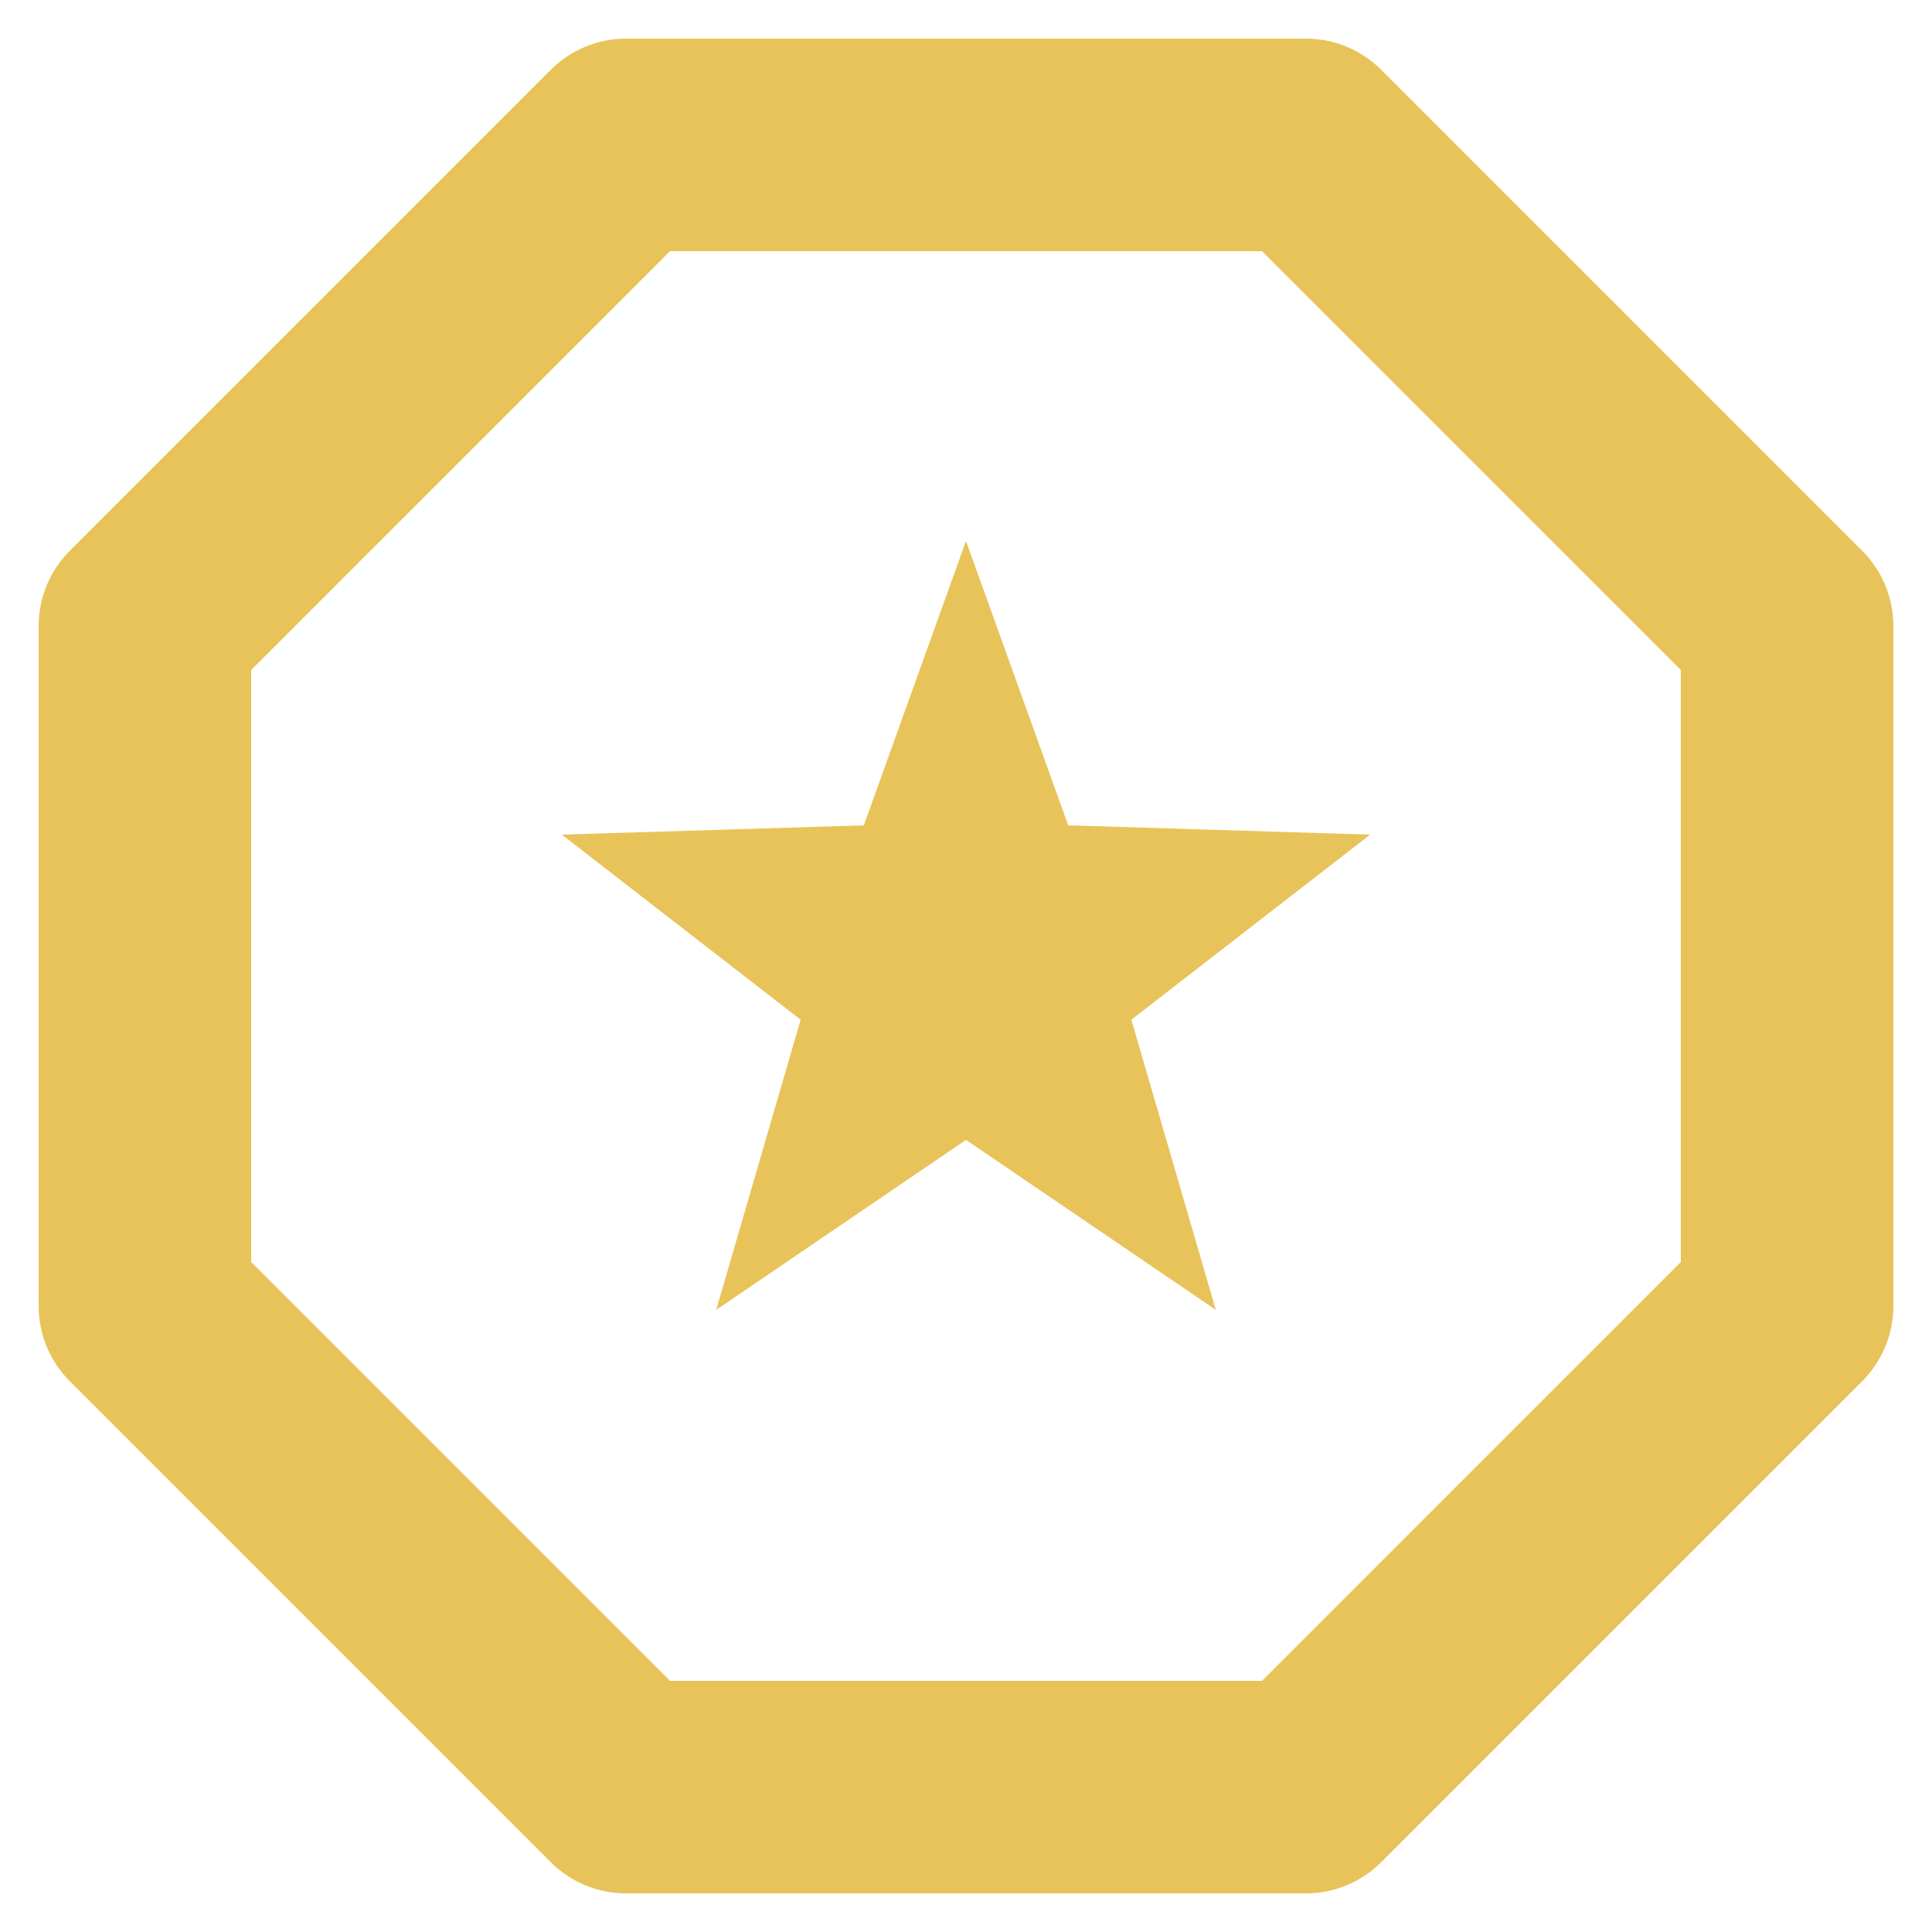
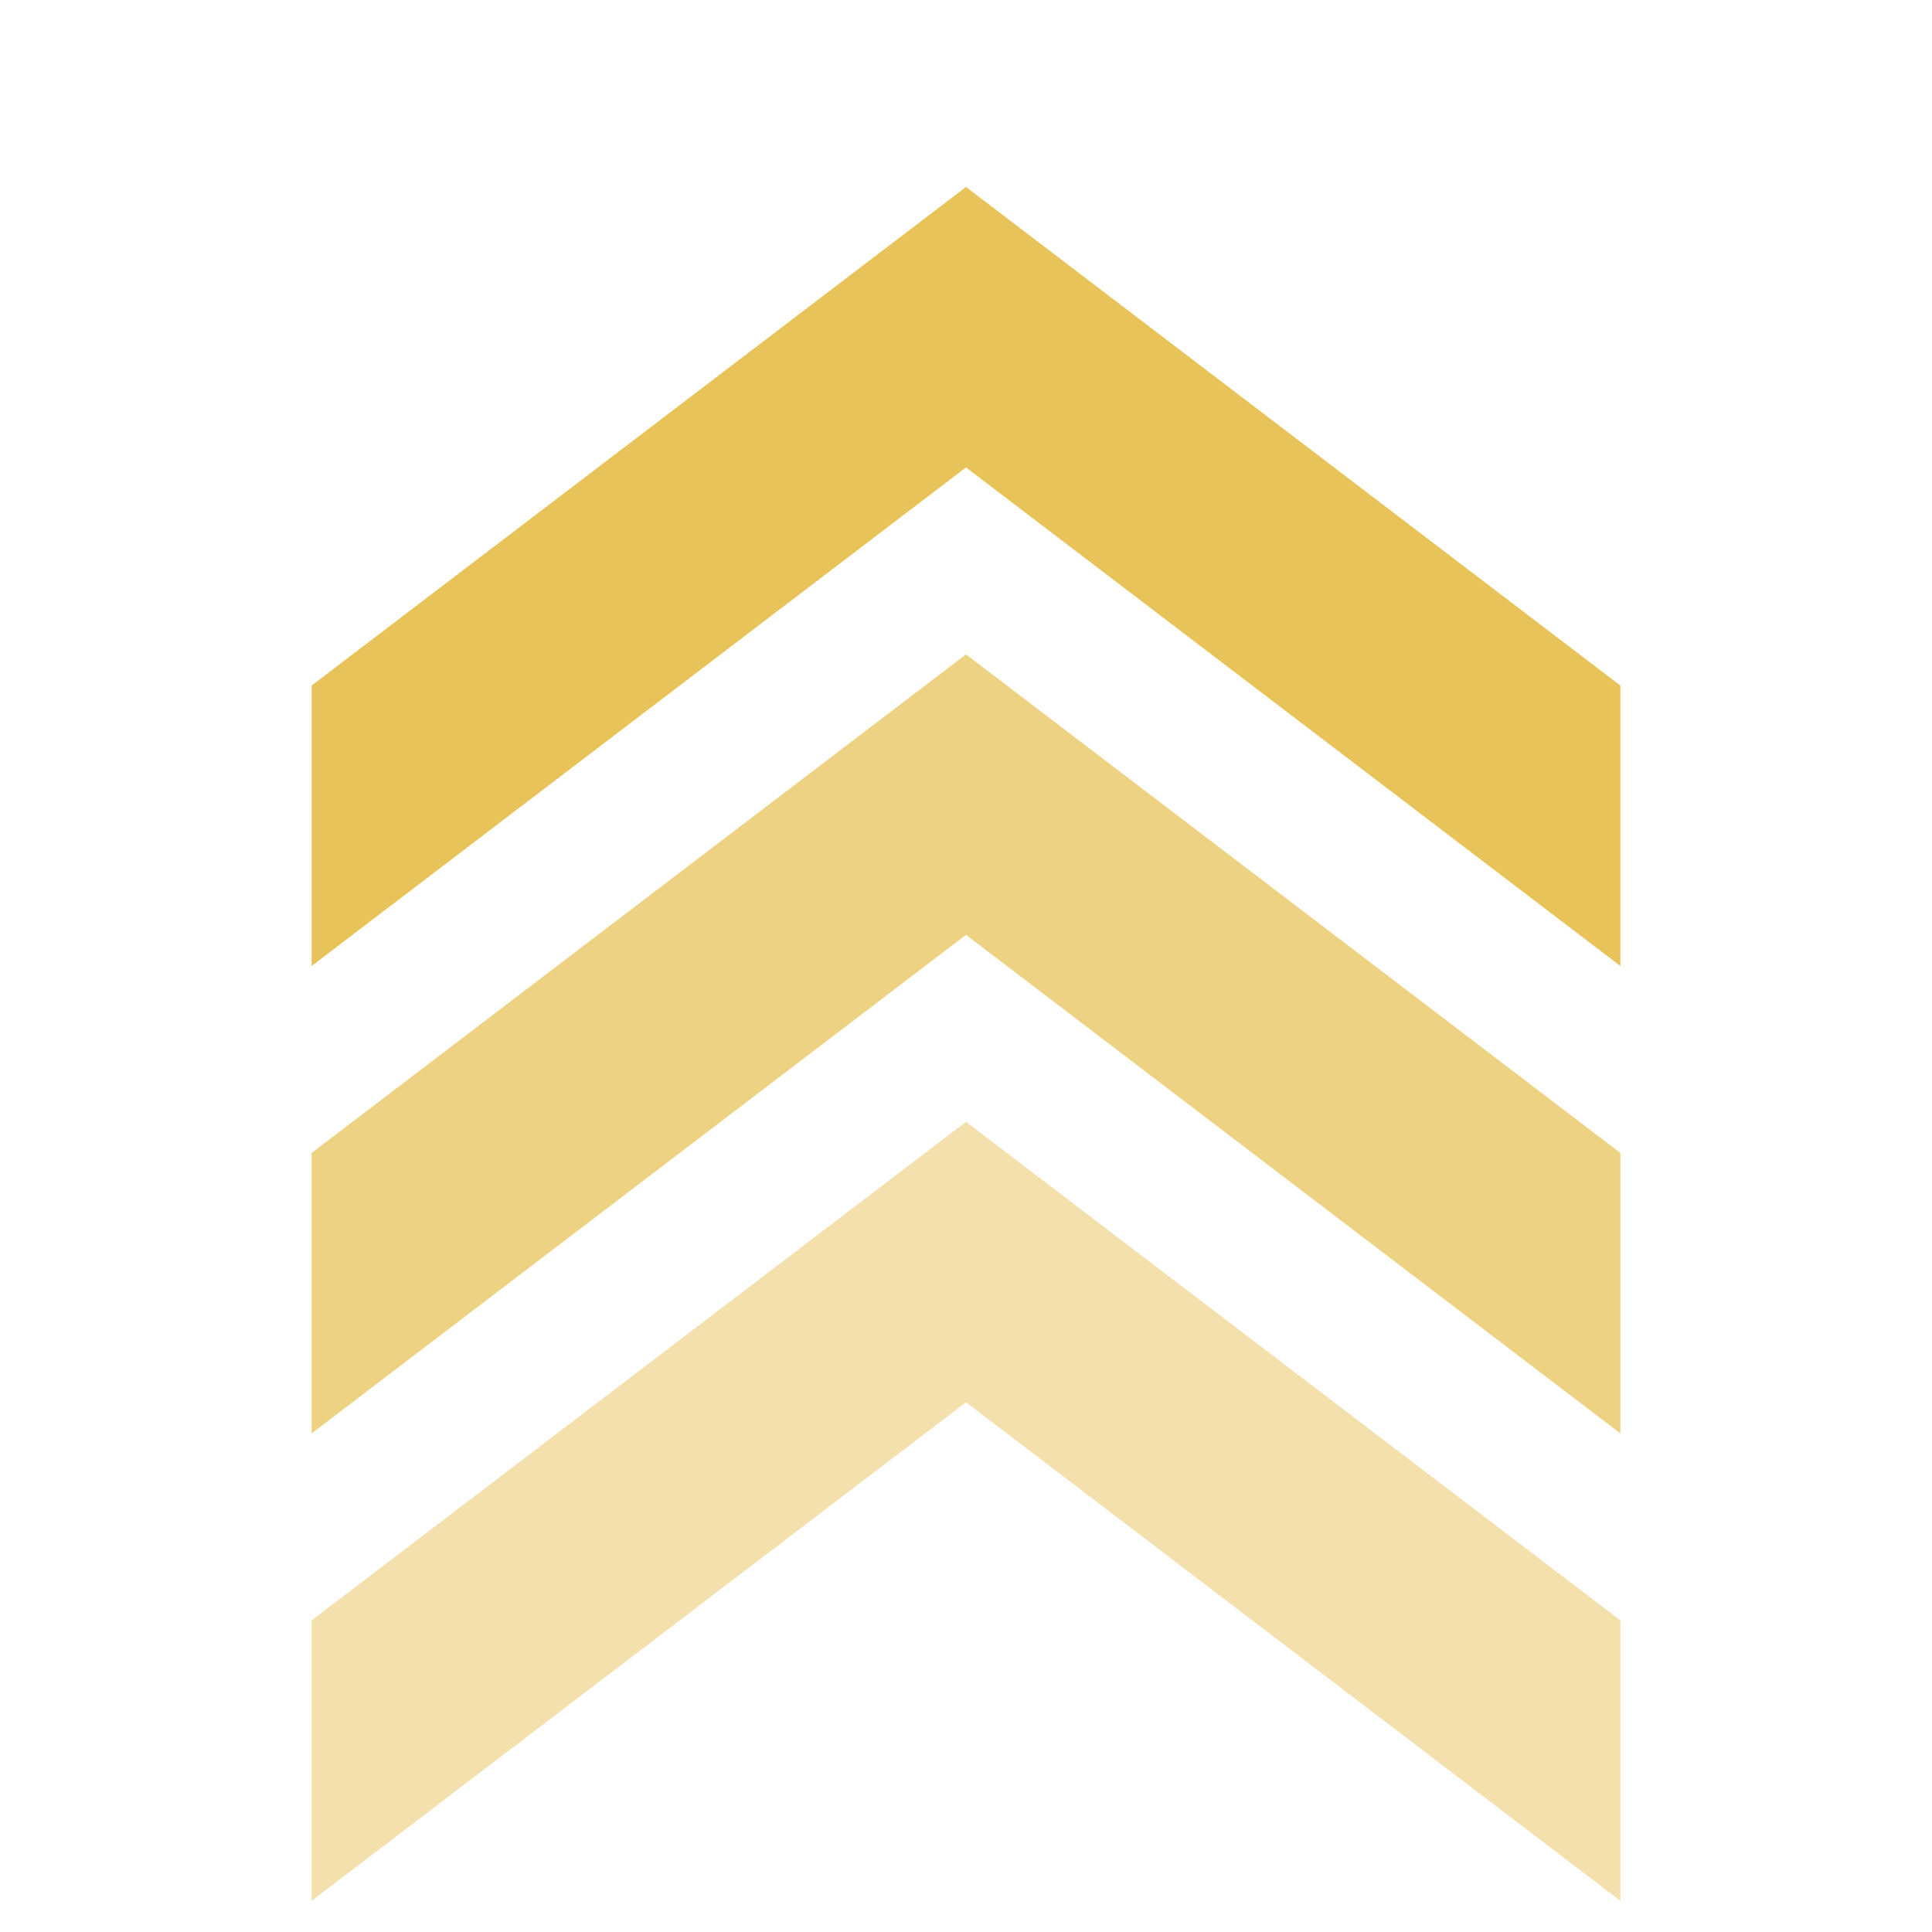
- <svg xmlns="http://www.w3.org/2000/svg" viewBox="0 0 100.00 100.00" width="100" height="100" role="img" aria-label="PIT RATING">
-   <g transform="translate(0 0) scale(1)">
-     <polygon points="67.6,7.5 92.5,32.4 92.5,67.6 67.6,92.5 32.4,92.5 7.5,67.6 7.5,32.4 32.4,7.5" fill="none" stroke="#e8c35a" stroke-width="11" stroke-linejoin="round" />
-     <path d="M50 28 L55.29 42.72 L70.92 43.2 L58.56 52.78 L62.93 67.8 L50 59 L37.07 67.8 L41.44 52.78 L29.08 43.2 L44.71 42.72 Z" fill="#e8c35a" />
+ <svg xmlns="http://www.w3.org/2000/svg" viewBox="0 0 124 124" width="124" height="124" role="img" aria-label="PIT RATING">
+   <g transform="translate(12 0) scale(1)">
+     <path d="M8 44L50 12 92 44V62L50 30 8 62Z" fill="#e8c35a" />
+     <path d="M8 74L50 42 92 74V92L50 60 8 92Z" fill="#e8c35a" fill-opacity="0.75" />
+     <path d="M8 104L50 72 92 104V122L50 90 8 122Z" fill="#e8c35a" fill-opacity="0.5" />
  </g>
</svg>
